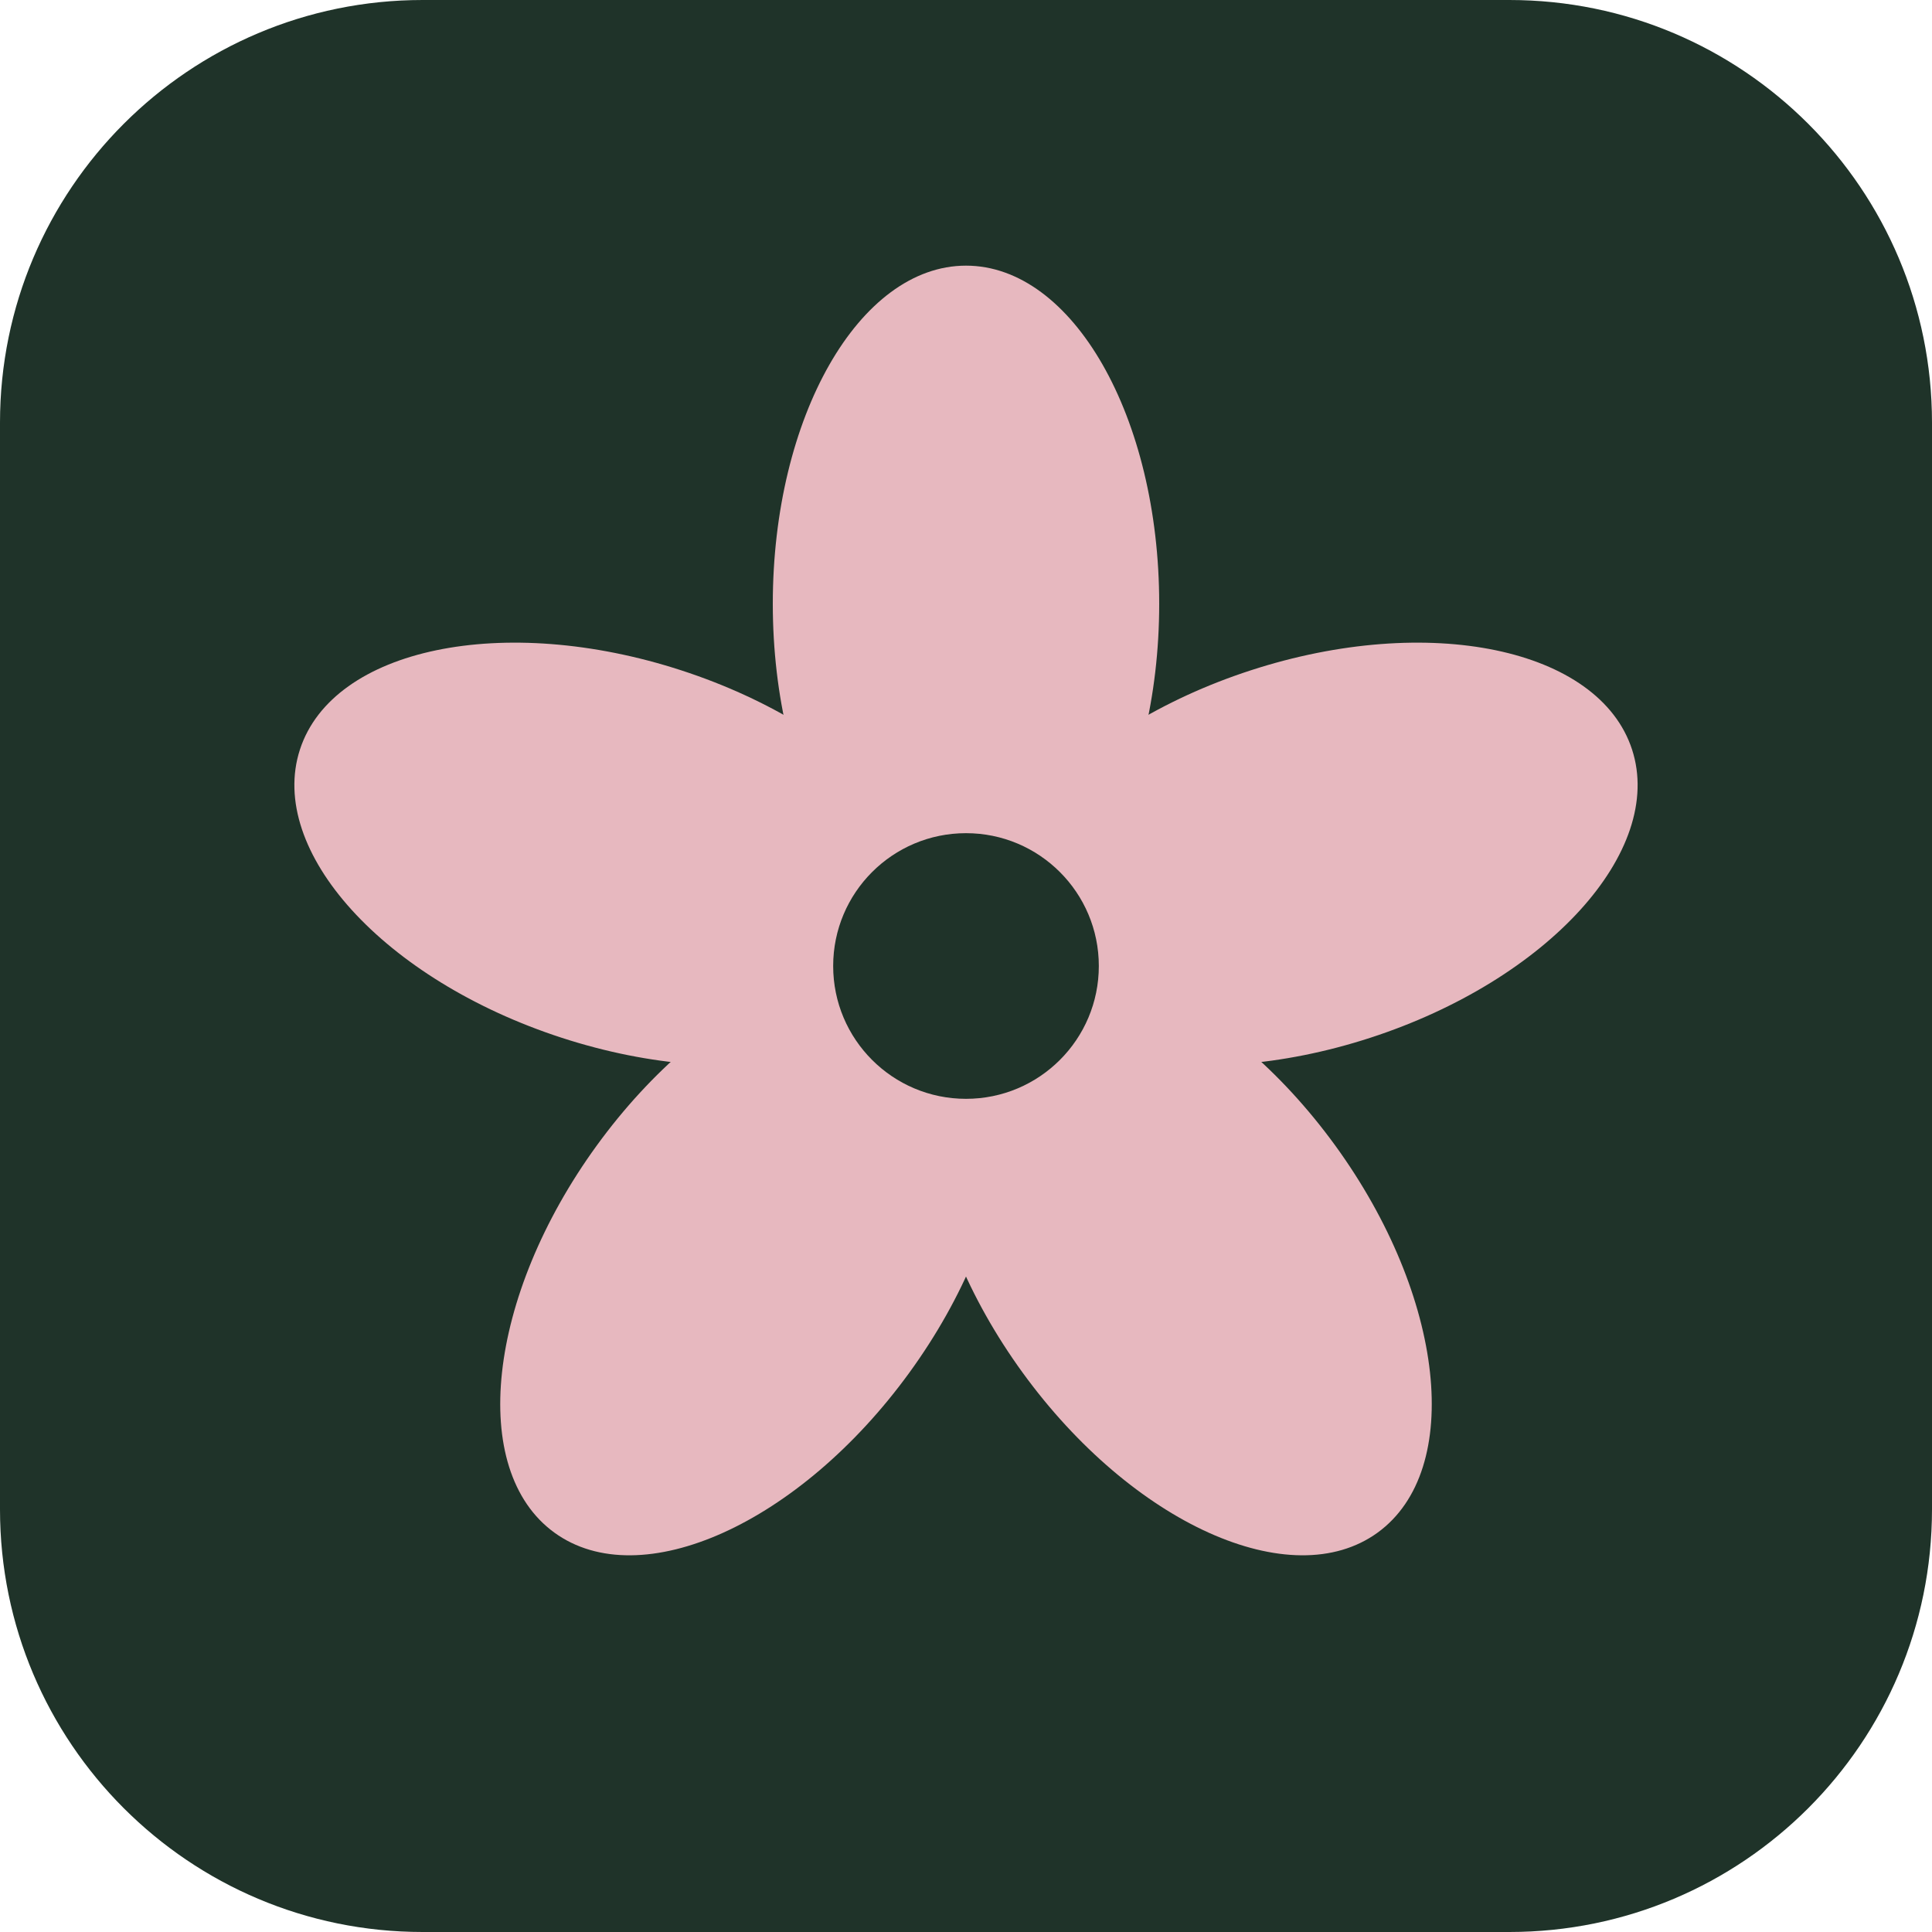
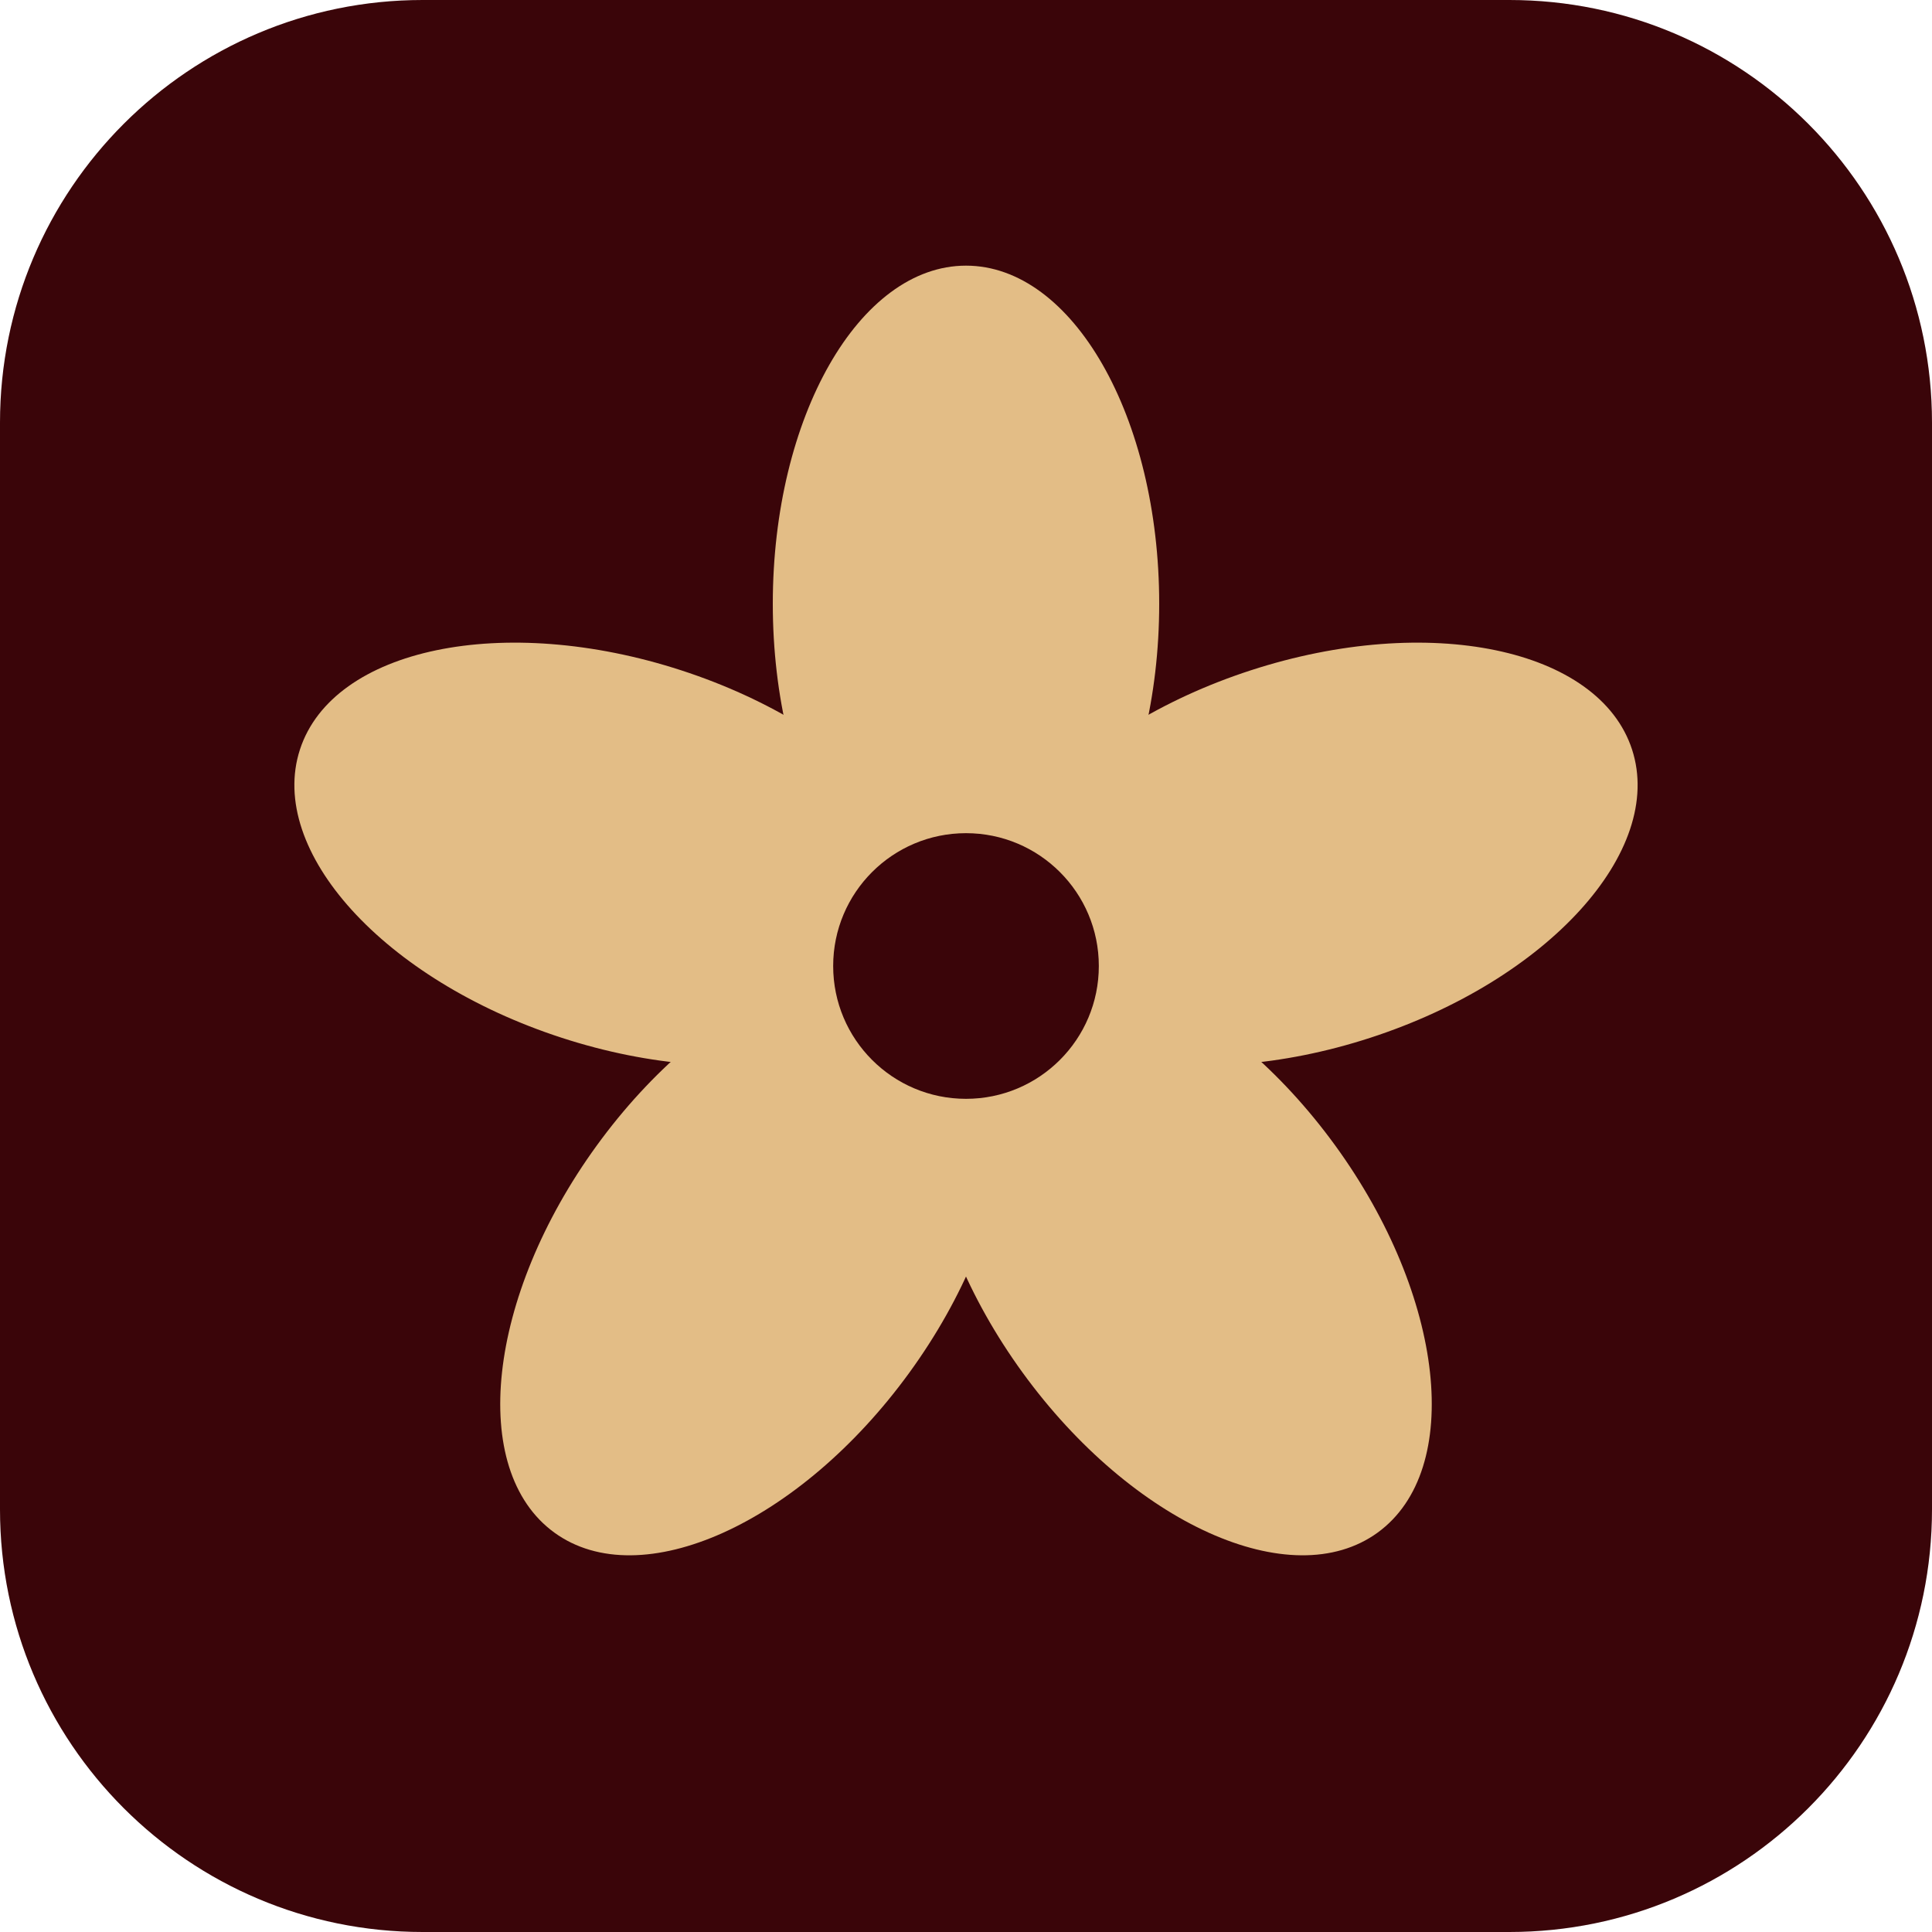
<svg xmlns="http://www.w3.org/2000/svg" viewBox="0 0 32 32">
-   <rect width="32" height="32" rx="7" fill="#1F3329" />
-   <g fill="#E7B8BF">
+   <rect width="32" height="32" rx="7" fill="#3a0509" />
+   <g fill="#E3BD86">
    <ellipse cx="16" cy="10" rx="3.2" ry="5.6" />
    <ellipse cx="16" cy="10" rx="3.2" ry="5.6" transform="rotate(72 16 16)" />
    <ellipse cx="16" cy="10" rx="3.2" ry="5.6" transform="rotate(144 16 16)" />
    <ellipse cx="16" cy="10" rx="3.2" ry="5.6" transform="rotate(216 16 16)" />
    <ellipse cx="16" cy="10" rx="3.2" ry="5.6" transform="rotate(288 16 16)" />
  </g>
-   <circle cx="16" cy="16" r="2.2" fill="#1F3329" />
+   <circle cx="16" cy="16" r="2.2" fill="#3a0509" />
</svg>
